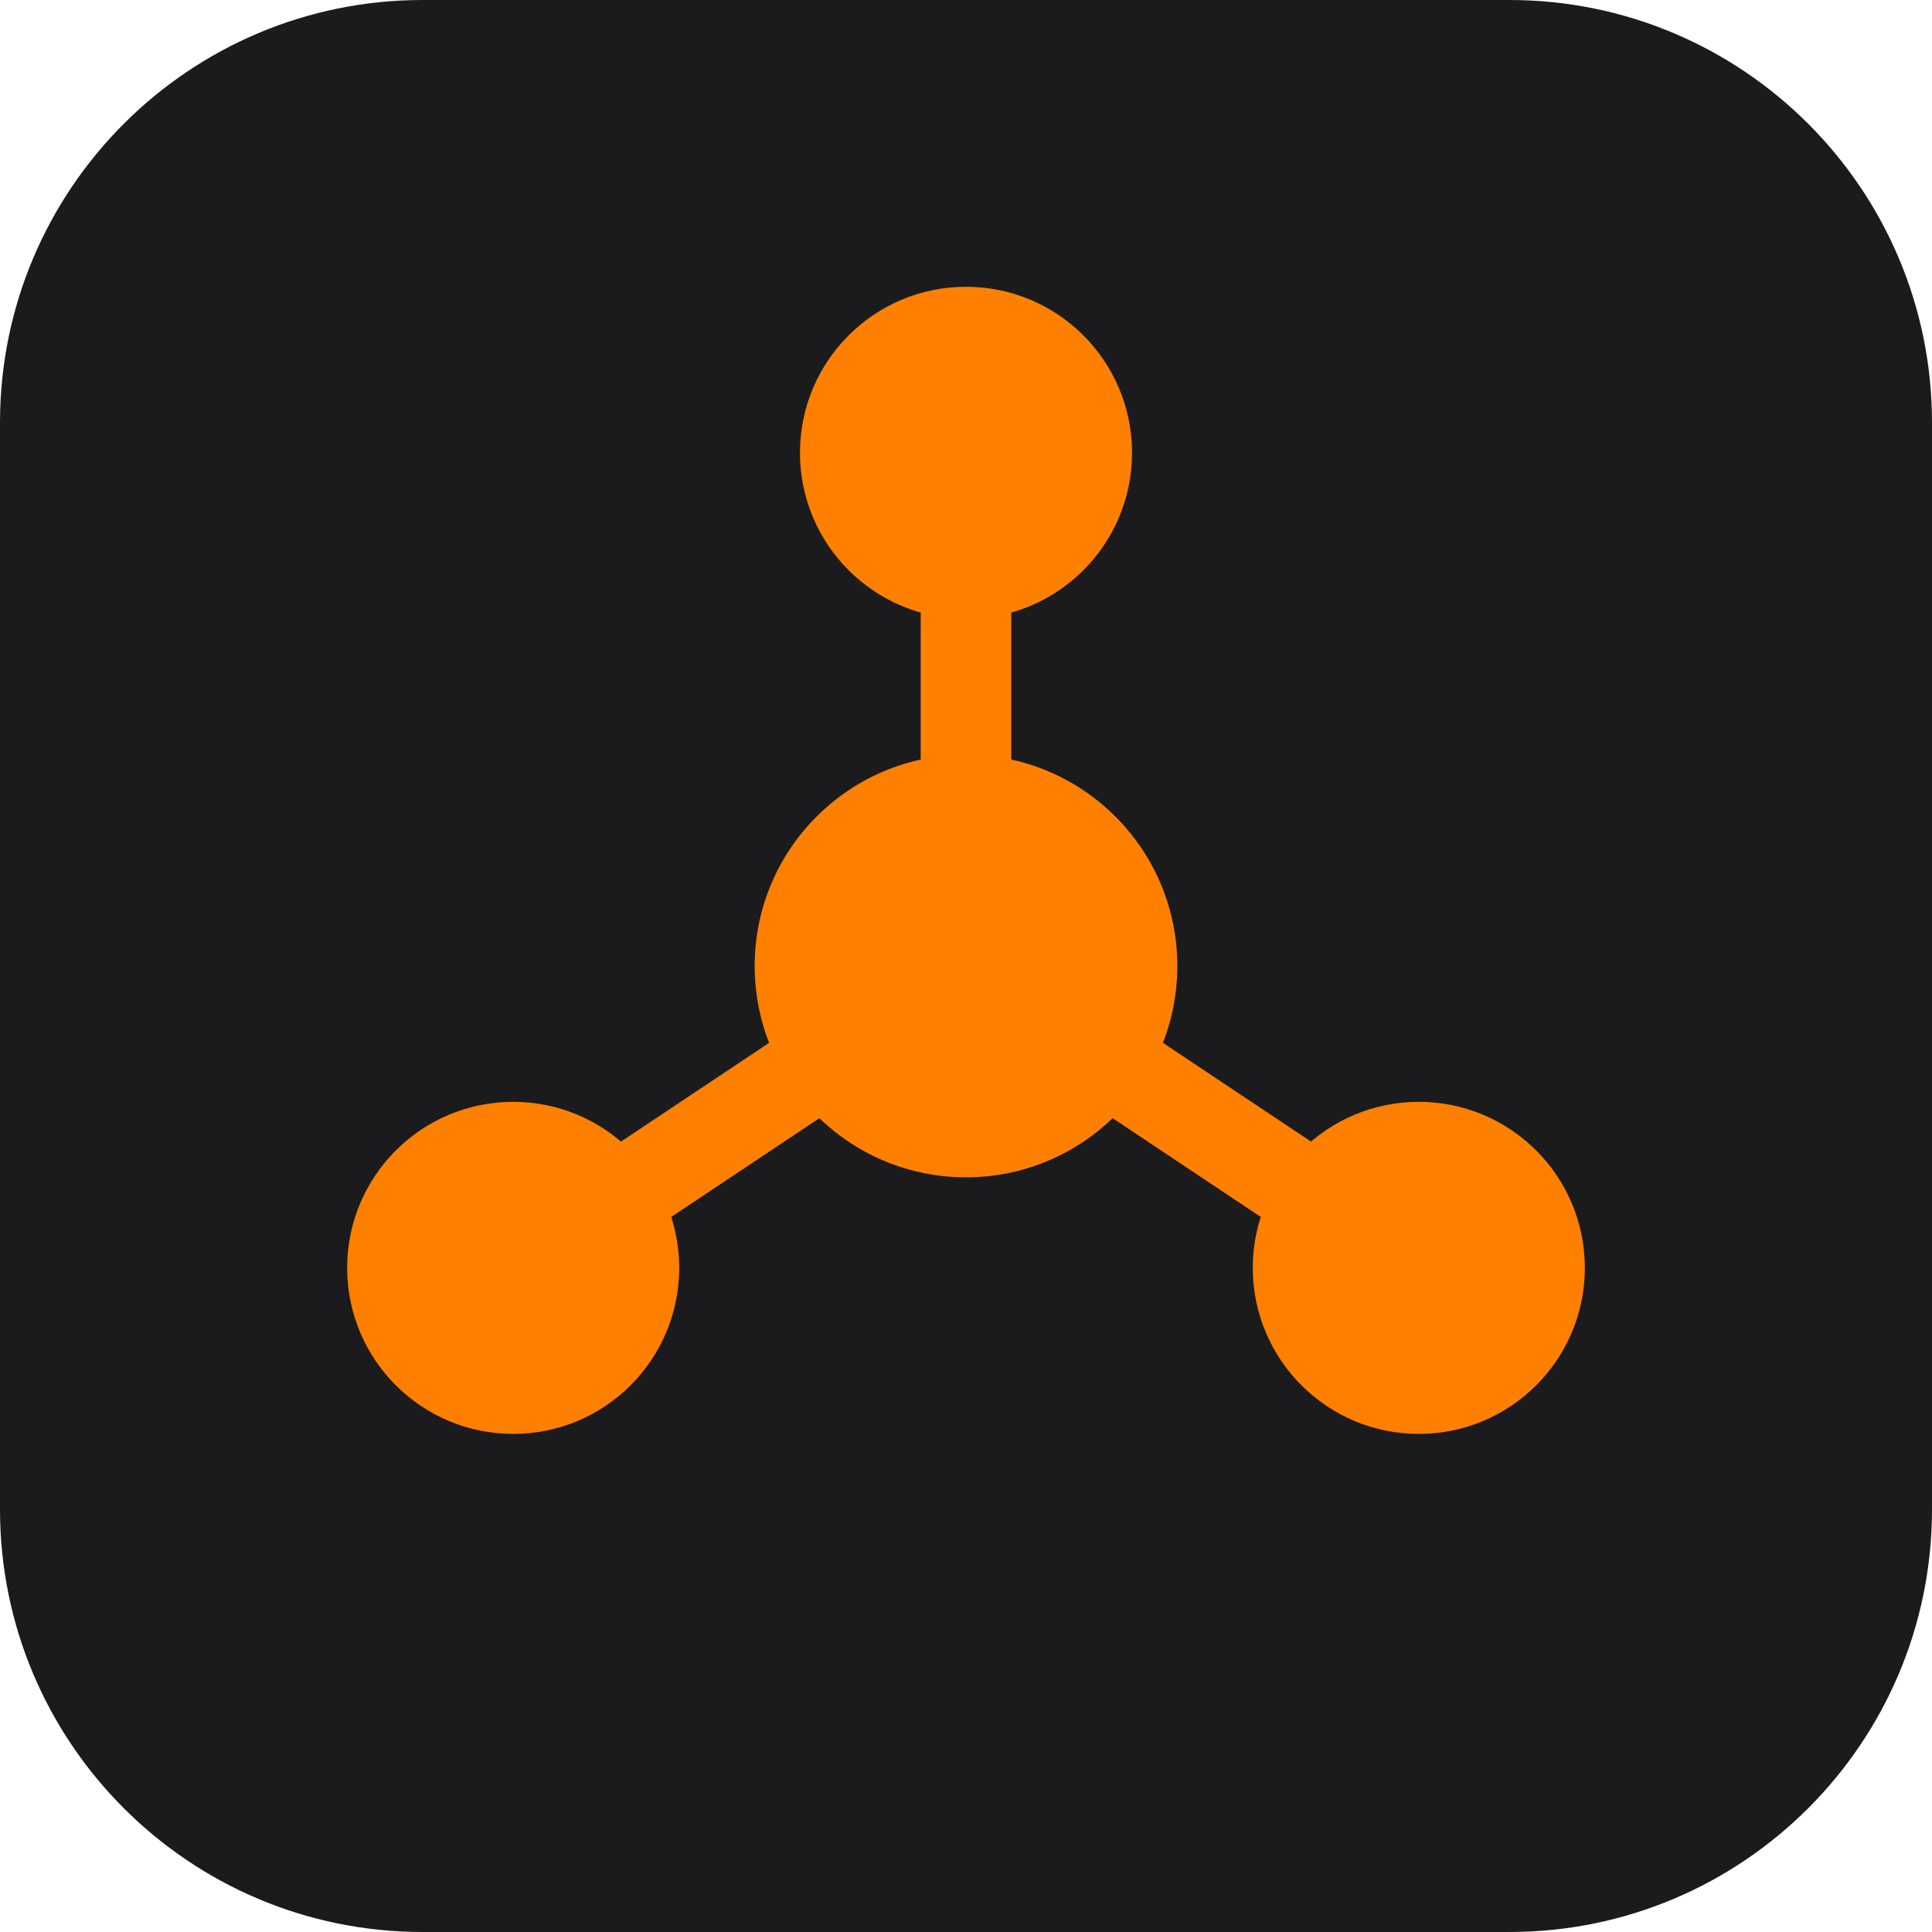
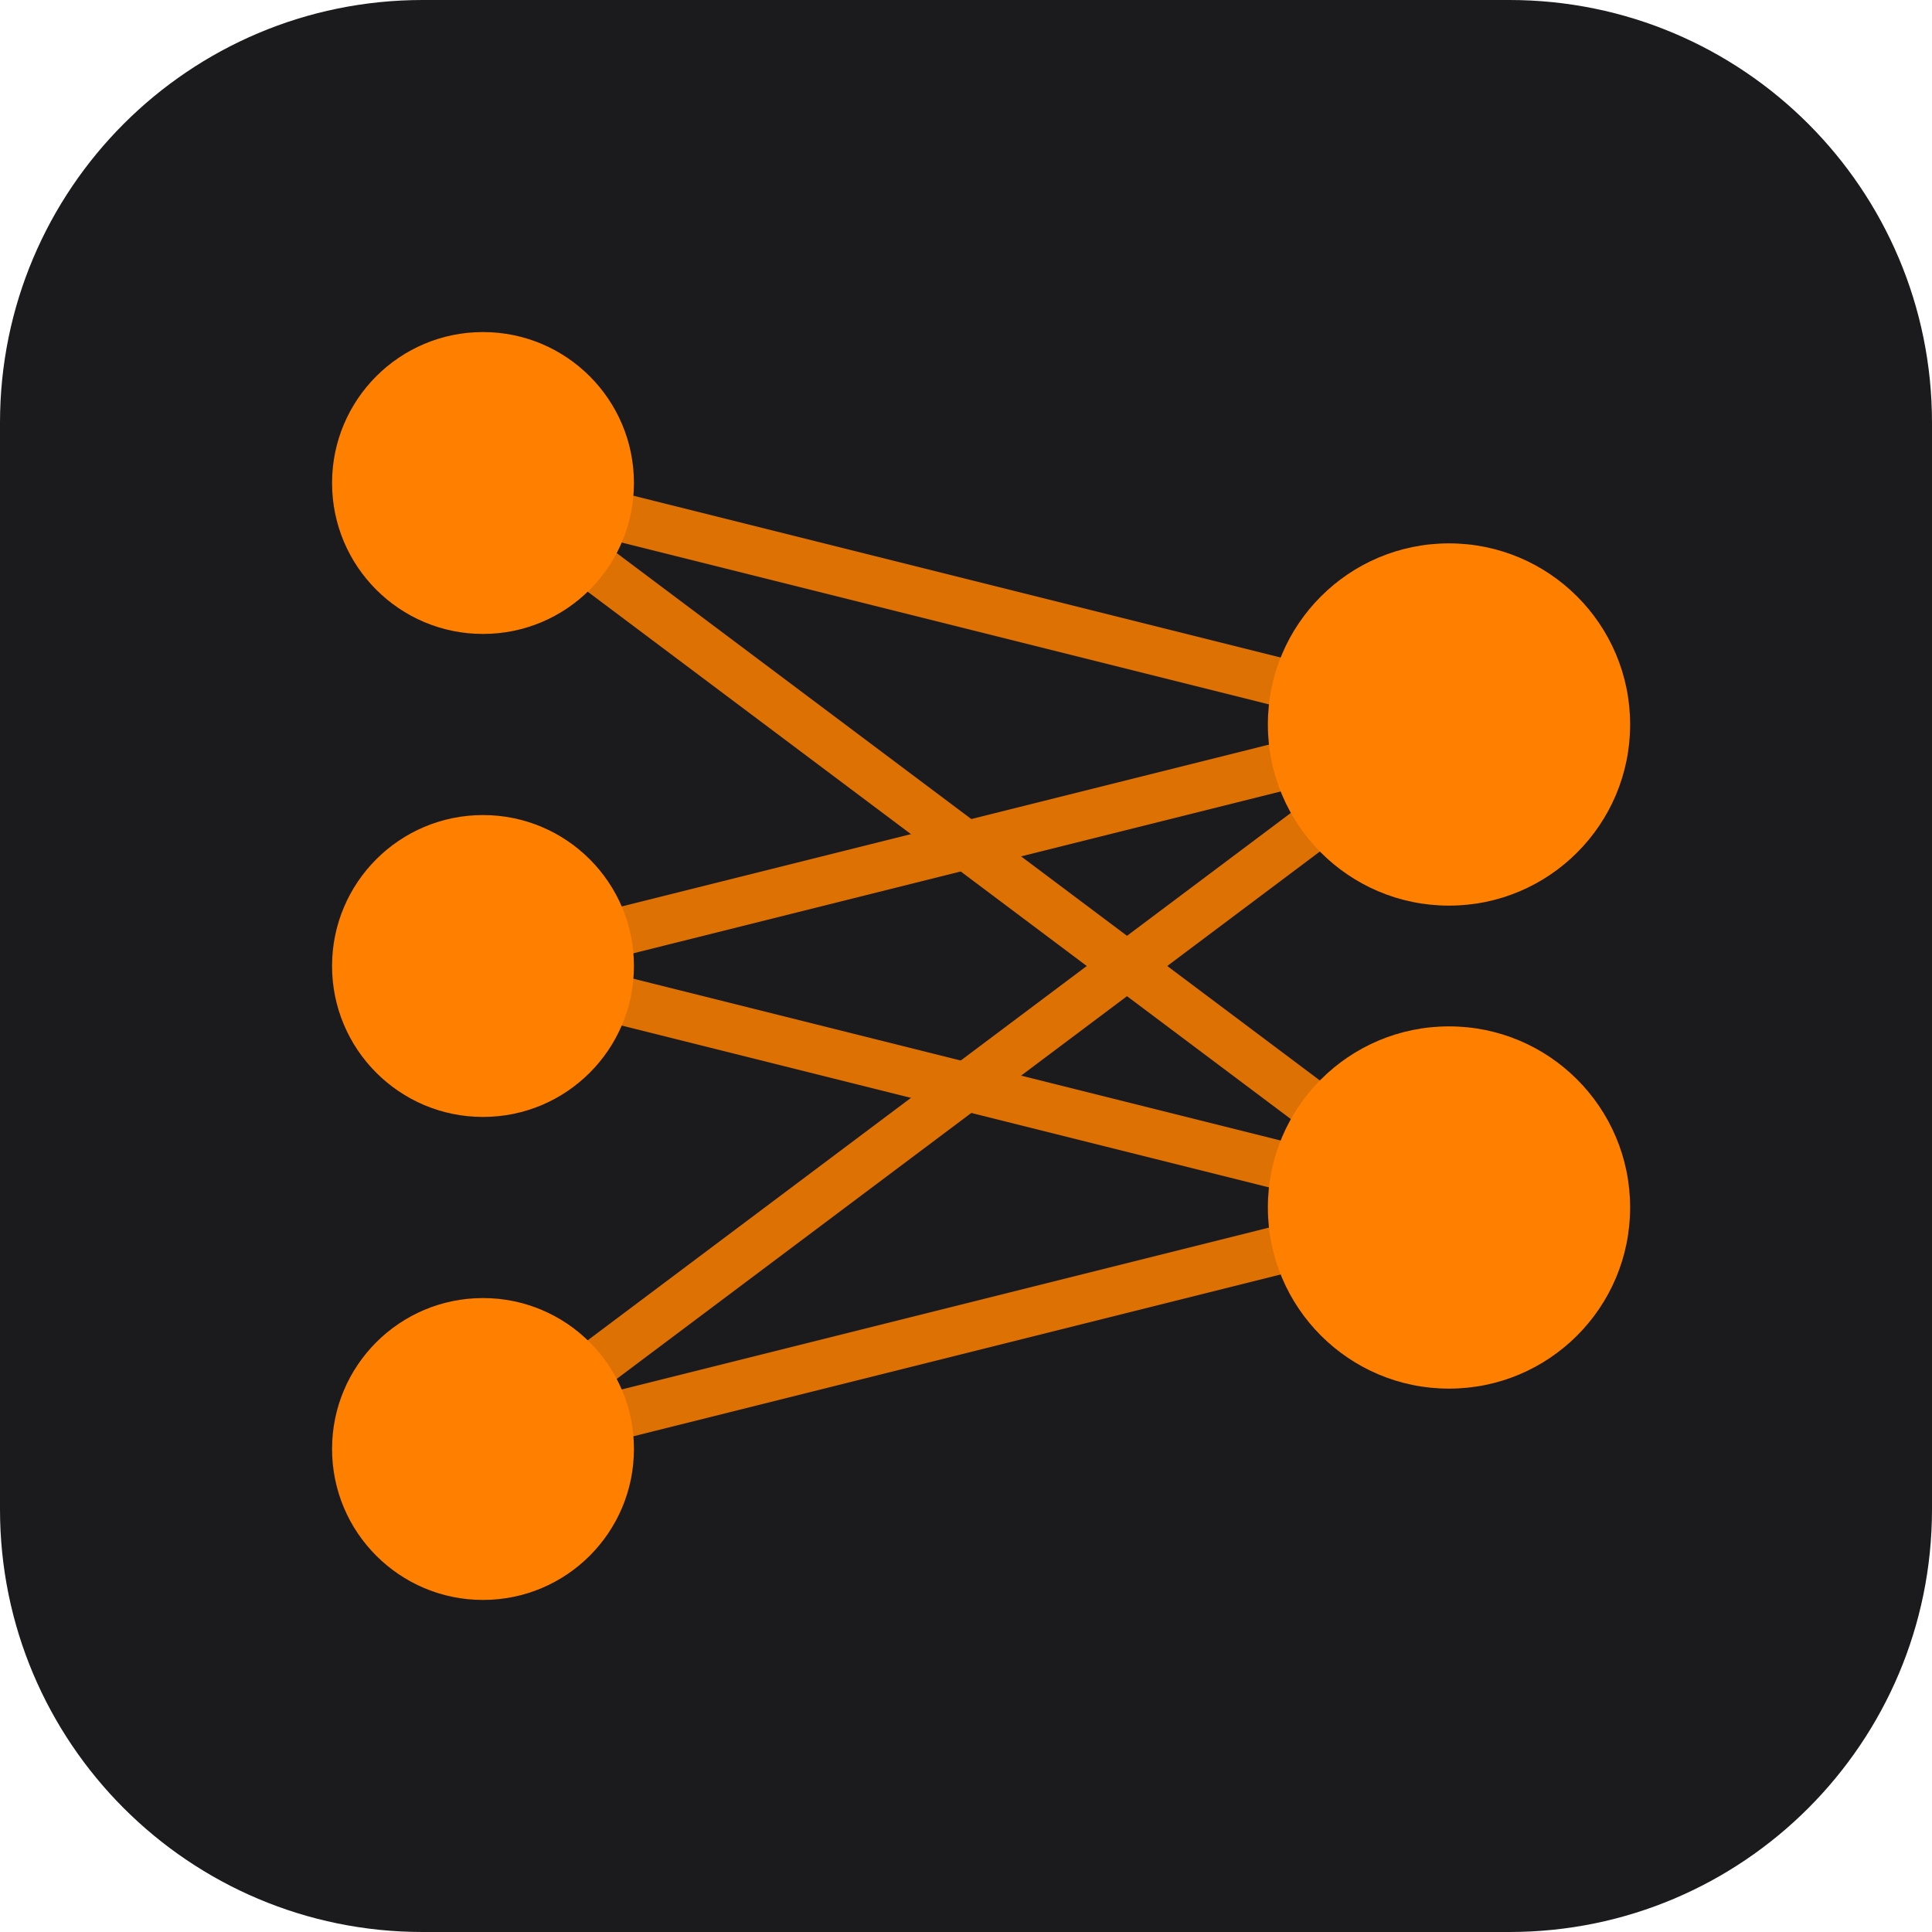
<svg xmlns="http://www.w3.org/2000/svg" viewBox="0 0 64 64">
  <rect width="64" height="64" rx="14" fill="#1B1B1D" />
-   <g stroke="#FF8000" stroke-width="3" stroke-linecap="round">
-     <line x1="32" y1="32" x2="32" y2="15" />
-     <line x1="32" y1="32" x2="17" y2="42" />
-     <line x1="32" y1="32" x2="47" y2="42" />
+   <g stroke="#FF8000" stroke-width="1.6" stroke-linecap="round" opacity="0.85">
+     <line x1="16" y1="16" x2="48" y2="24" />
+     <line x1="16" y1="16" x2="48" y2="40" />
+     <line x1="16" y1="32" x2="48" y2="24" />
+     <line x1="16" y1="32" x2="48" y2="40" />
+     <line x1="16" y1="48" x2="48" y2="24" />
+     <line x1="16" y1="48" x2="48" y2="40" />
  </g>
-   <circle cx="32" cy="32" r="7" fill="#FF8000" />
-   <circle cx="32" cy="15" r="5.5" fill="#FF8000" />
-   <circle cx="17" cy="42" r="5.5" fill="#FF8000" />
-   <circle cx="47" cy="42" r="5.5" fill="#FF8000" />
+   <circle cx="16" cy="16" r="5" fill="#FF8000" />
+   <circle cx="16" cy="32" r="5" fill="#FF8000" />
+   <circle cx="16" cy="48" r="5" fill="#FF8000" />
+   <circle cx="48" cy="24" r="6" fill="#FF8000" />
+   <circle cx="48" cy="40" r="6" fill="#FF8000" />
</svg>
